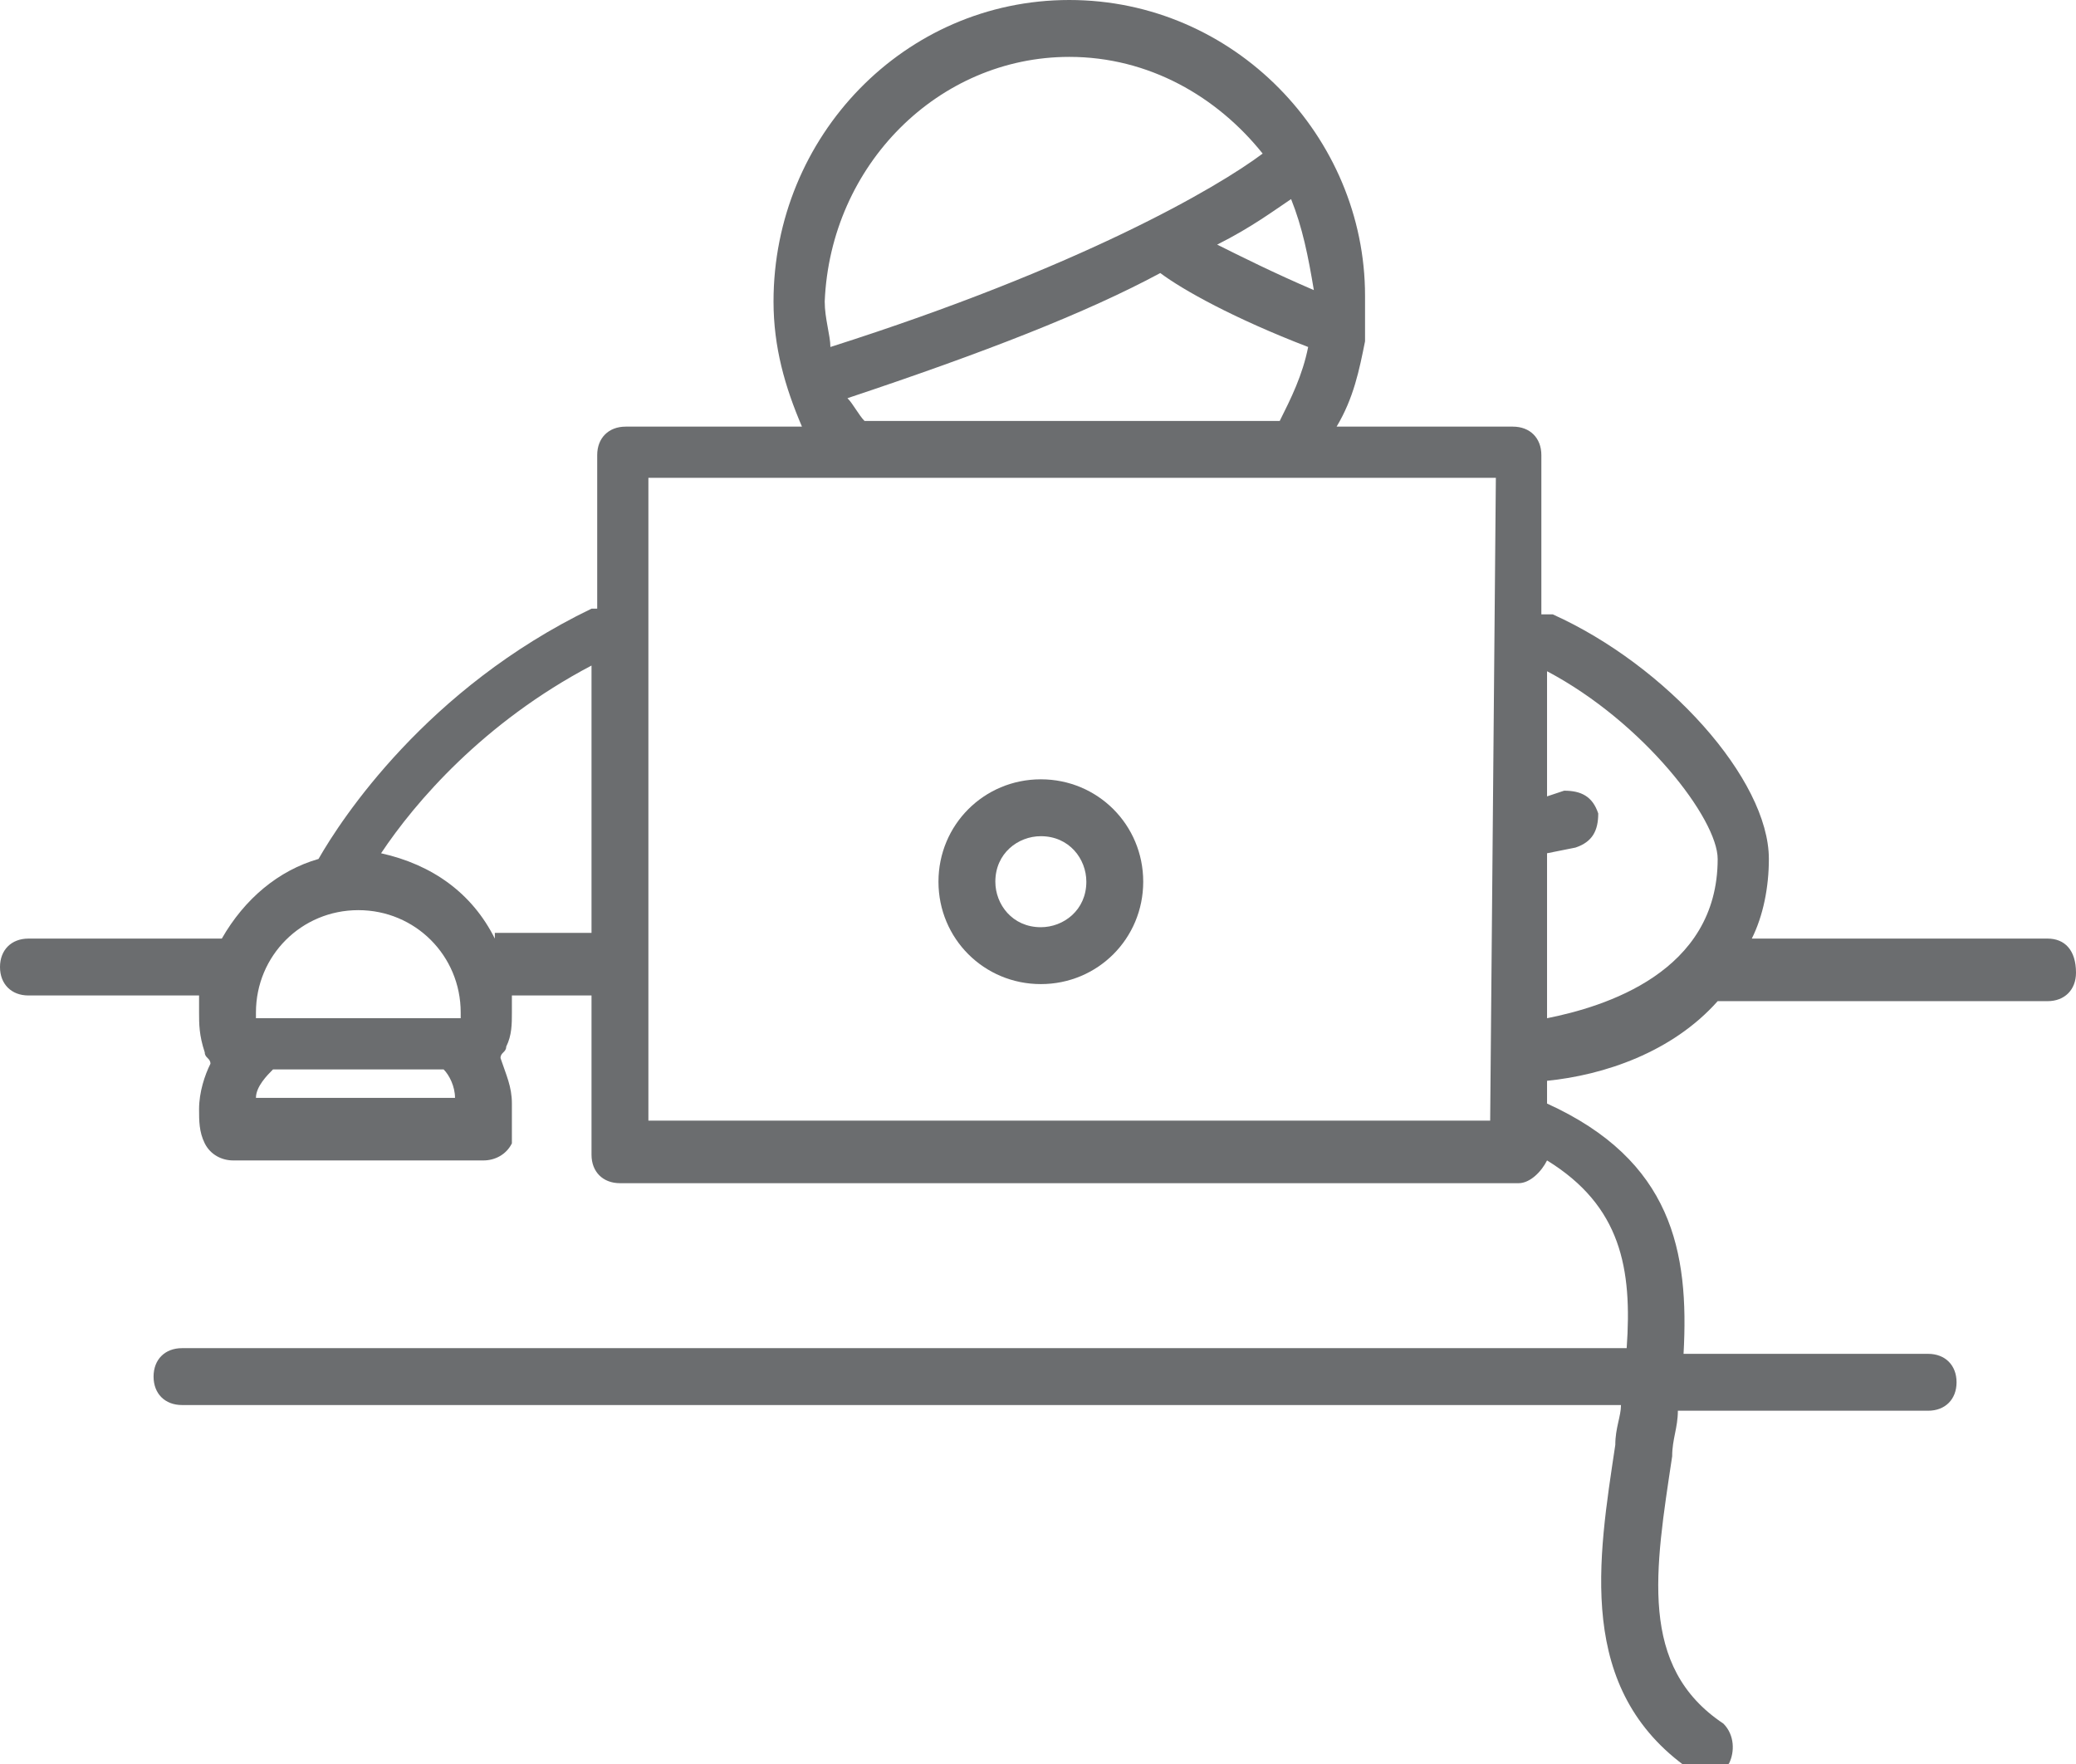
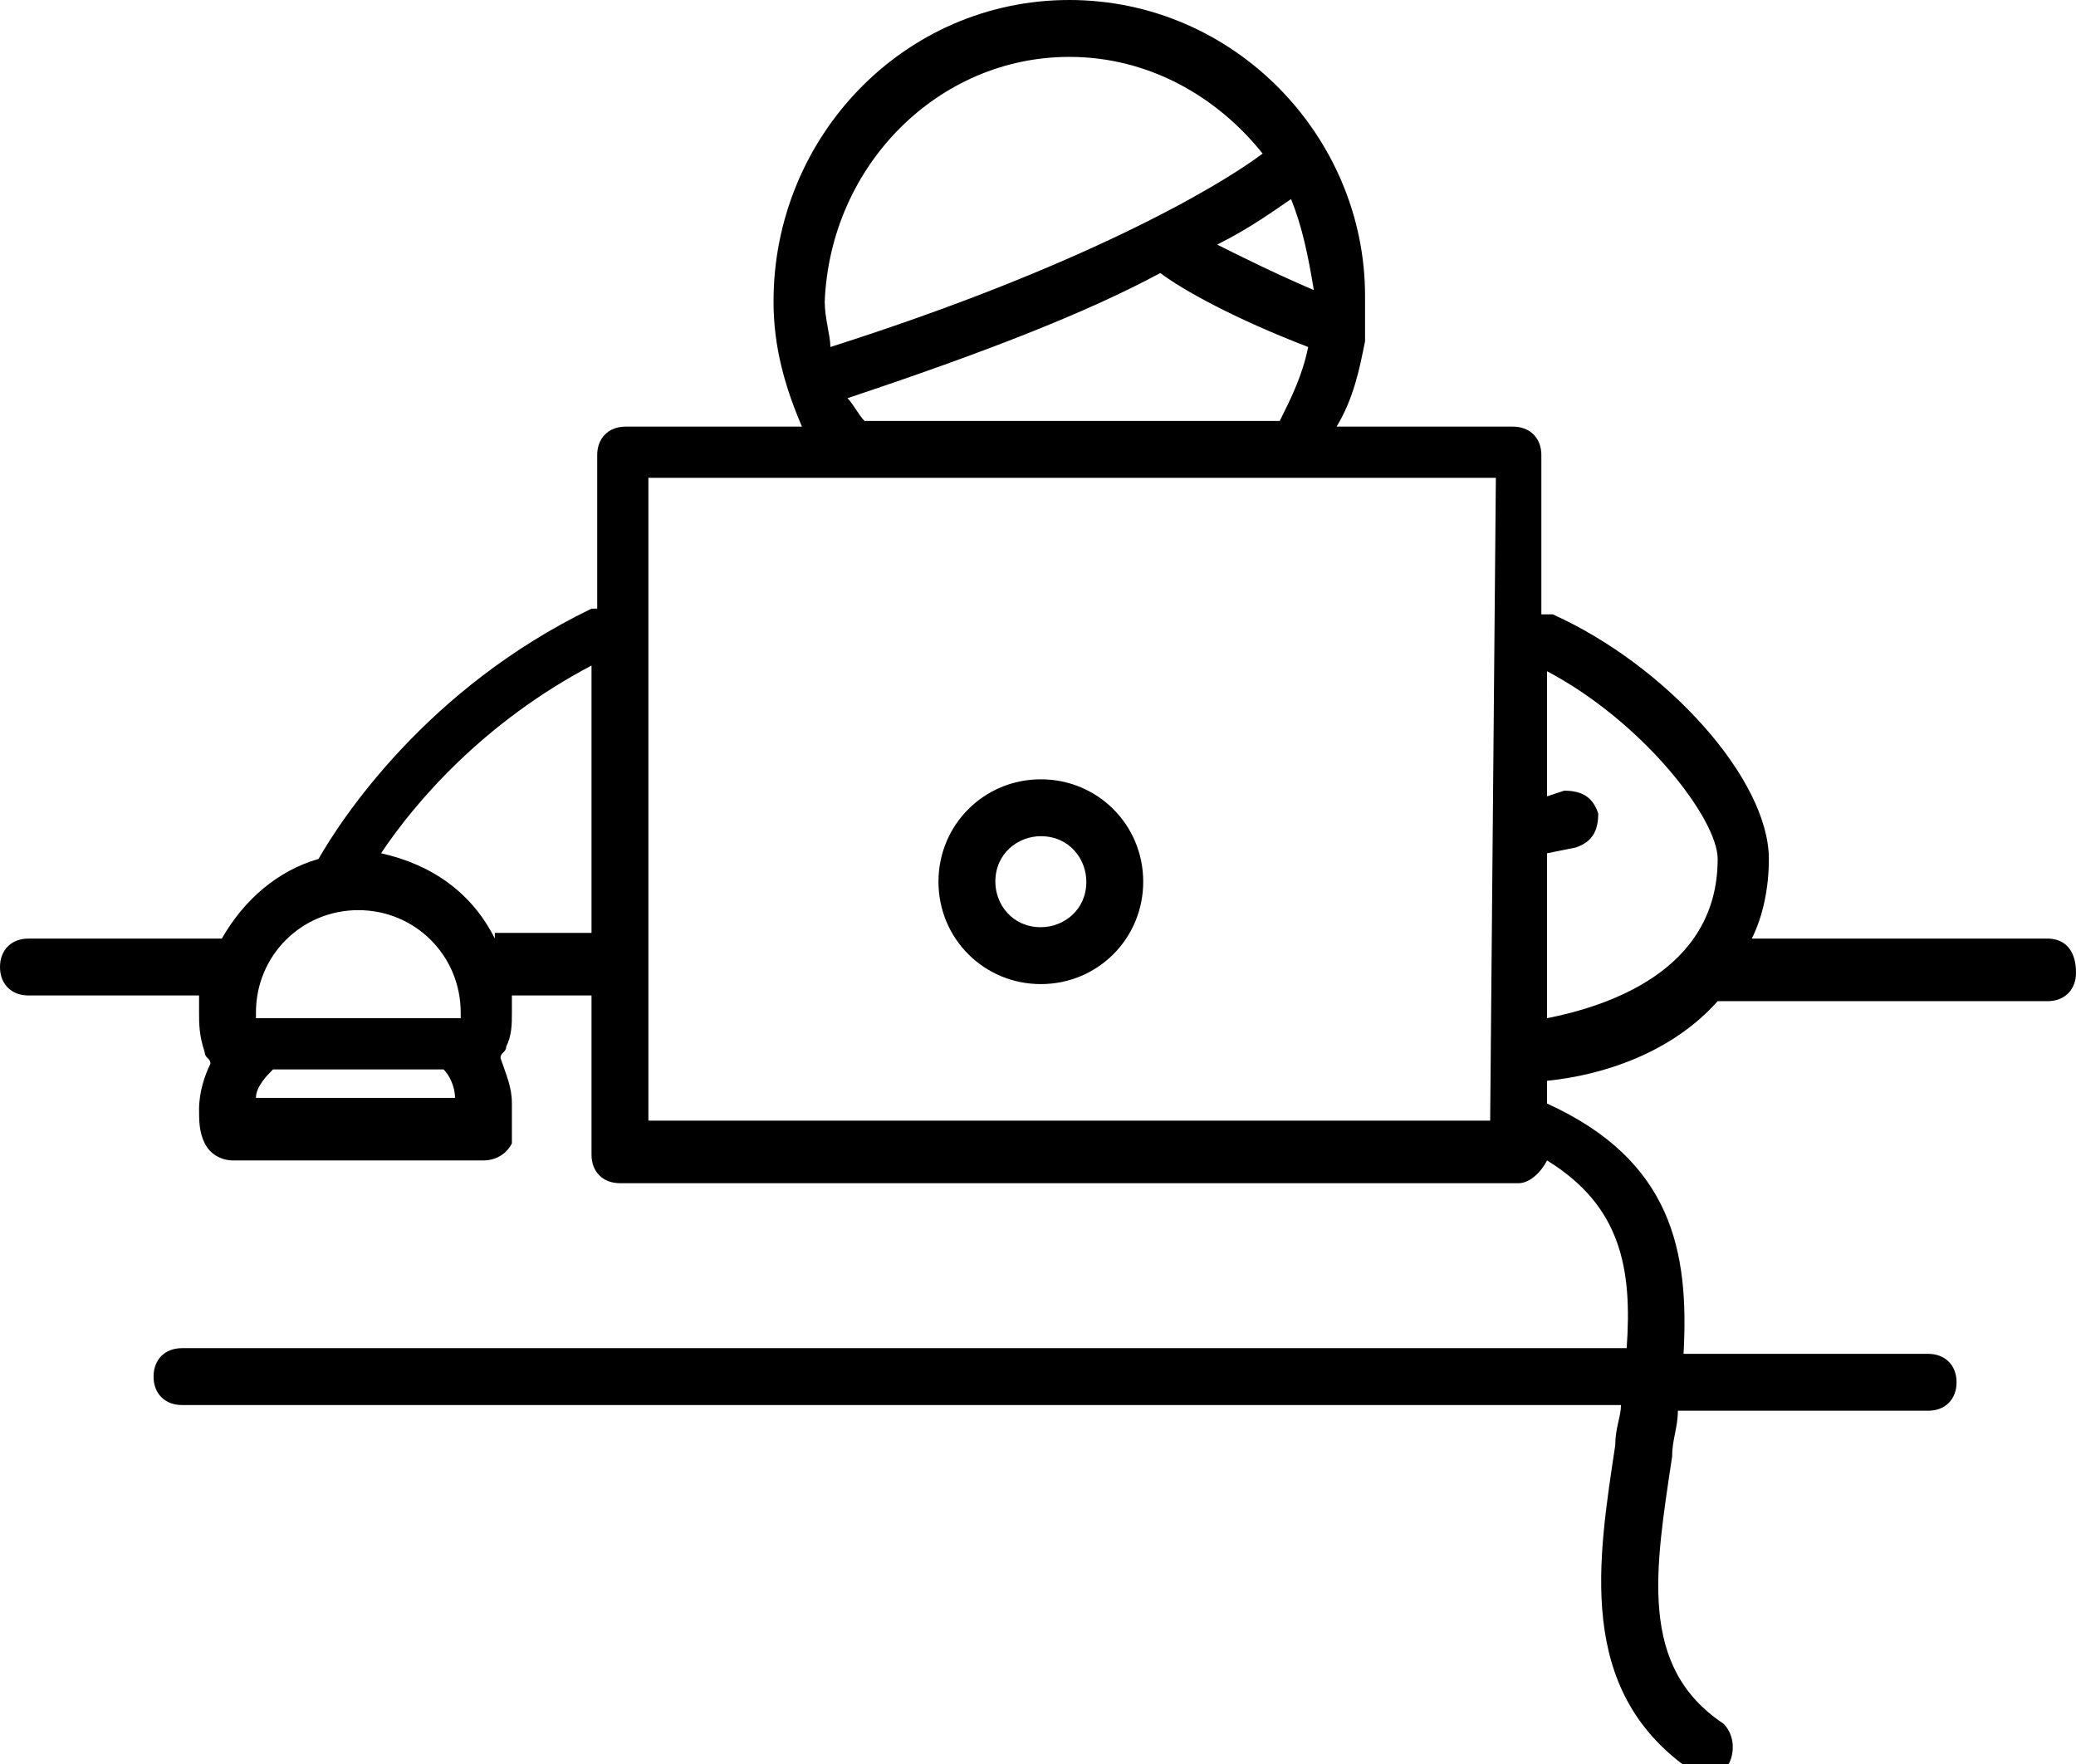
<svg xmlns="http://www.w3.org/2000/svg" version="1.1" id="Layer_1" x="0px" y="0px" viewBox="0 0 36.5 31" enable-background="new 0 0 36.5 31" xml:space="preserve">
-   <path fill="#6B6D6F" d="M36,16.5h-5.2c0.2-0.4,0.3-0.9,0.3-1.4c0-1.4-1.8-3.4-3.8-4.3c-0.1,0-0.1,0-0.2,0V8c0-0.3-0.2-0.5-0.5-0.5  h-3.1C23.8,7,23.9,6.5,24,6c0,0,0,0,0-0.1c0-0.1,0-0.2,0-0.3c0-0.1,0-0.3,0-0.4C24,2.4,21.7,0,18.8,0s-5.2,2.4-5.2,5.3  c0,0.8,0.2,1.5,0.5,2.2h-3.1c-0.3,0-0.5,0.2-0.5,0.5v2.7c0,0-0.1,0-0.1,0c-2.9,1.4-4.4,3.7-4.8,4.4c-0.7,0.2-1.3,0.7-1.7,1.4H0.5  C0.2,16.5,0,16.7,0,17c0,0.3,0.2,0.5,0.5,0.5h3c0,0.1,0,0.2,0,0.3c0,0.2,0,0.4,0.1,0.7c0,0.1,0.1,0.1,0.1,0.2  c-0.1,0.2-0.2,0.5-0.2,0.8c0,0.2,0,0.4,0.1,0.6c0.1,0.2,0.3,0.3,0.5,0.3h4.4c0.2,0,0.4-0.1,0.5-0.3C9,19.8,9,19.6,9,19.4  c0-0.3-0.1-0.5-0.2-0.8c0-0.1,0.1-0.1,0.1-0.2C9,18.2,9,18,9,17.8c0-0.1,0-0.2,0-0.3h1.4v2.8c0,0.3,0.2,0.5,0.5,0.5h15.8  c0.2,0,0.4-0.2,0.5-0.4c1.3,0.8,1.5,1.9,1.4,3.3H3.2c-0.3,0-0.5,0.2-0.5,0.5c0,0.3,0.2,0.5,0.5,0.5h25.3c0,0.2-0.1,0.4-0.1,0.7  c-0.3,2-0.7,4.3,1.3,5.7c0.1,0.1,0.2,0.1,0.3,0.1c0.2,0,0.3-0.1,0.4-0.2c0.1-0.2,0.1-0.5-0.1-0.7c-1.5-1-1.2-2.7-0.9-4.7  c0-0.3,0.1-0.5,0.1-0.8h4.4c0.3,0,0.5-0.2,0.5-0.5c0-0.3-0.2-0.5-0.5-0.5h-4.3c0.1-1.8-0.2-3.4-2.4-4.4v-0.4c1-0.1,2.2-0.5,3-1.4H36  c0.3,0,0.5-0.2,0.5-0.5C36.5,16.7,36.3,16.5,36,16.5z M23.1,5.1c-0.7-0.3-1.3-0.6-1.7-0.8c0.6-0.3,1-0.6,1.3-0.8  C22.9,4,23,4.5,23.1,5.1z M18.8,1c1.4,0,2.6,0.7,3.4,1.7c-0.8,0.6-3.2,2-7.6,3.4c0-0.2-0.1-0.5-0.1-0.8C14.6,2.9,16.5,1,18.8,1z   M14.9,7c2.4-0.8,4.2-1.5,5.5-2.2c0.4,0.3,1.3,0.8,2.6,1.3c-0.1,0.5-0.3,0.9-0.5,1.3h-7.3C15.1,7.3,15,7.1,14.9,7z M6.3,16  c1,0,1.8,0.8,1.8,1.8c0,0,0,0.1,0,0.1H7.9H4.6H4.5c0,0,0-0.1,0-0.1C4.5,16.8,5.3,16,6.3,16z M4.5,19.3c0-0.2,0.2-0.4,0.3-0.5h3  C7.9,18.9,8,19.1,8,19.3H4.5z M8.7,16.5c-0.4-0.8-1.1-1.3-2-1.5c0.6-0.9,1.8-2.3,3.7-3.3v4.7H8.7z M26.2,19.7H11.4V8.4h3.5h7.9h3.5  L26.2,19.7L26.2,19.7z M27.2,17.9V15l0.5-0.1c0.3-0.1,0.4-0.3,0.4-0.6c-0.1-0.3-0.3-0.4-0.6-0.4L27.2,14v-2.2c1.7,0.9,3,2.6,3,3.3  C30.2,17.1,28.2,17.7,27.2,17.9z" />
-   <path fill="#6B6D6F" d="M18.3,13.7c-1,0-1.8,0.8-1.8,1.8c0,1,0.8,1.8,1.8,1.8c1,0,1.8-0.8,1.8-1.8C20.1,14.5,19.3,13.7,18.3,13.7z   M18.3,16.3c-0.5,0-0.8-0.4-0.8-0.8c0-0.5,0.4-0.8,0.8-0.8c0.5,0,0.8,0.4,0.8,0.8C19.1,16,18.7,16.3,18.3,16.3z" />
+   <path fill="#000000" d="M36,16.5h-5.2c0.2-0.4,0.3-0.9,0.3-1.4c0-1.4-1.8-3.4-3.8-4.3c-0.1,0-0.1,0-0.2,0V8c0-0.3-0.2-0.5-0.5-0.5  h-3.1C23.8,7,23.9,6.5,24,6c0,0,0,0,0-0.1c0-0.1,0-0.2,0-0.3c0-0.1,0-0.3,0-0.4C24,2.4,21.7,0,18.8,0s-5.2,2.4-5.2,5.3  c0,0.8,0.2,1.5,0.5,2.2h-3.1c-0.3,0-0.5,0.2-0.5,0.5v2.7c0,0-0.1,0-0.1,0c-2.9,1.4-4.4,3.7-4.8,4.4c-0.7,0.2-1.3,0.7-1.7,1.4H0.5  C0.2,16.5,0,16.7,0,17c0,0.3,0.2,0.5,0.5,0.5h3c0,0.1,0,0.2,0,0.3c0,0.2,0,0.4,0.1,0.7c0,0.1,0.1,0.1,0.1,0.2  c-0.1,0.2-0.2,0.5-0.2,0.8c0,0.2,0,0.4,0.1,0.6c0.1,0.2,0.3,0.3,0.5,0.3h4.4c0.2,0,0.4-0.1,0.5-0.3C9,19.8,9,19.6,9,19.4  c0-0.3-0.1-0.5-0.2-0.8c0-0.1,0.1-0.1,0.1-0.2C9,18.2,9,18,9,17.8c0-0.1,0-0.2,0-0.3h1.4v2.8c0,0.3,0.2,0.5,0.5,0.5h15.8  c0.2,0,0.4-0.2,0.5-0.4c1.3,0.8,1.5,1.9,1.4,3.3H3.2c-0.3,0-0.5,0.2-0.5,0.5c0,0.3,0.2,0.5,0.5,0.5h25.3c0,0.2-0.1,0.4-0.1,0.7  c-0.3,2-0.7,4.3,1.3,5.7c0.1,0.1,0.2,0.1,0.3,0.1c0.2,0,0.3-0.1,0.4-0.2c0.1-0.2,0.1-0.5-0.1-0.7c-1.5-1-1.2-2.7-0.9-4.7  c0-0.3,0.1-0.5,0.1-0.8h4.4c0.3,0,0.5-0.2,0.5-0.5c0-0.3-0.2-0.5-0.5-0.5h-4.3c0.1-1.8-0.2-3.4-2.4-4.4v-0.4c1-0.1,2.2-0.5,3-1.4H36  c0.3,0,0.5-0.2,0.5-0.5C36.5,16.7,36.3,16.5,36,16.5z M23.1,5.1c-0.7-0.3-1.3-0.6-1.7-0.8c0.6-0.3,1-0.6,1.3-0.8  C22.9,4,23,4.5,23.1,5.1z M18.8,1c1.4,0,2.6,0.7,3.4,1.7c-0.8,0.6-3.2,2-7.6,3.4c0-0.2-0.1-0.5-0.1-0.8C14.6,2.9,16.5,1,18.8,1z   M14.9,7c2.4-0.8,4.2-1.5,5.5-2.2c0.4,0.3,1.3,0.8,2.6,1.3c-0.1,0.5-0.3,0.9-0.5,1.3h-7.3C15.1,7.3,15,7.1,14.9,7z M6.3,16  c1,0,1.8,0.8,1.8,1.8c0,0,0,0.1,0,0.1H7.9H4.6H4.5c0,0,0-0.1,0-0.1C4.5,16.8,5.3,16,6.3,16z M4.5,19.3c0-0.2,0.2-0.4,0.3-0.5h3  C7.9,18.9,8,19.1,8,19.3H4.5z M8.7,16.5c-0.4-0.8-1.1-1.3-2-1.5c0.6-0.9,1.8-2.3,3.7-3.3v4.7H8.7z M26.2,19.7H11.4V8.4h3.5h7.9h3.5  L26.2,19.7L26.2,19.7z M27.2,17.9V15l0.5-0.1c0.3-0.1,0.4-0.3,0.4-0.6c-0.1-0.3-0.3-0.4-0.6-0.4L27.2,14v-2.2c1.7,0.9,3,2.6,3,3.3  C30.2,17.1,28.2,17.7,27.2,17.9z" />
+   <path fill="#000000" d="M18.3,13.7c-1,0-1.8,0.8-1.8,1.8c0,1,0.8,1.8,1.8,1.8c1,0,1.8-0.8,1.8-1.8C20.1,14.5,19.3,13.7,18.3,13.7z   M18.3,16.3c-0.5,0-0.8-0.4-0.8-0.8c0-0.5,0.4-0.8,0.8-0.8c0.5,0,0.8,0.4,0.8,0.8C19.1,16,18.7,16.3,18.3,16.3z" />
</svg>
